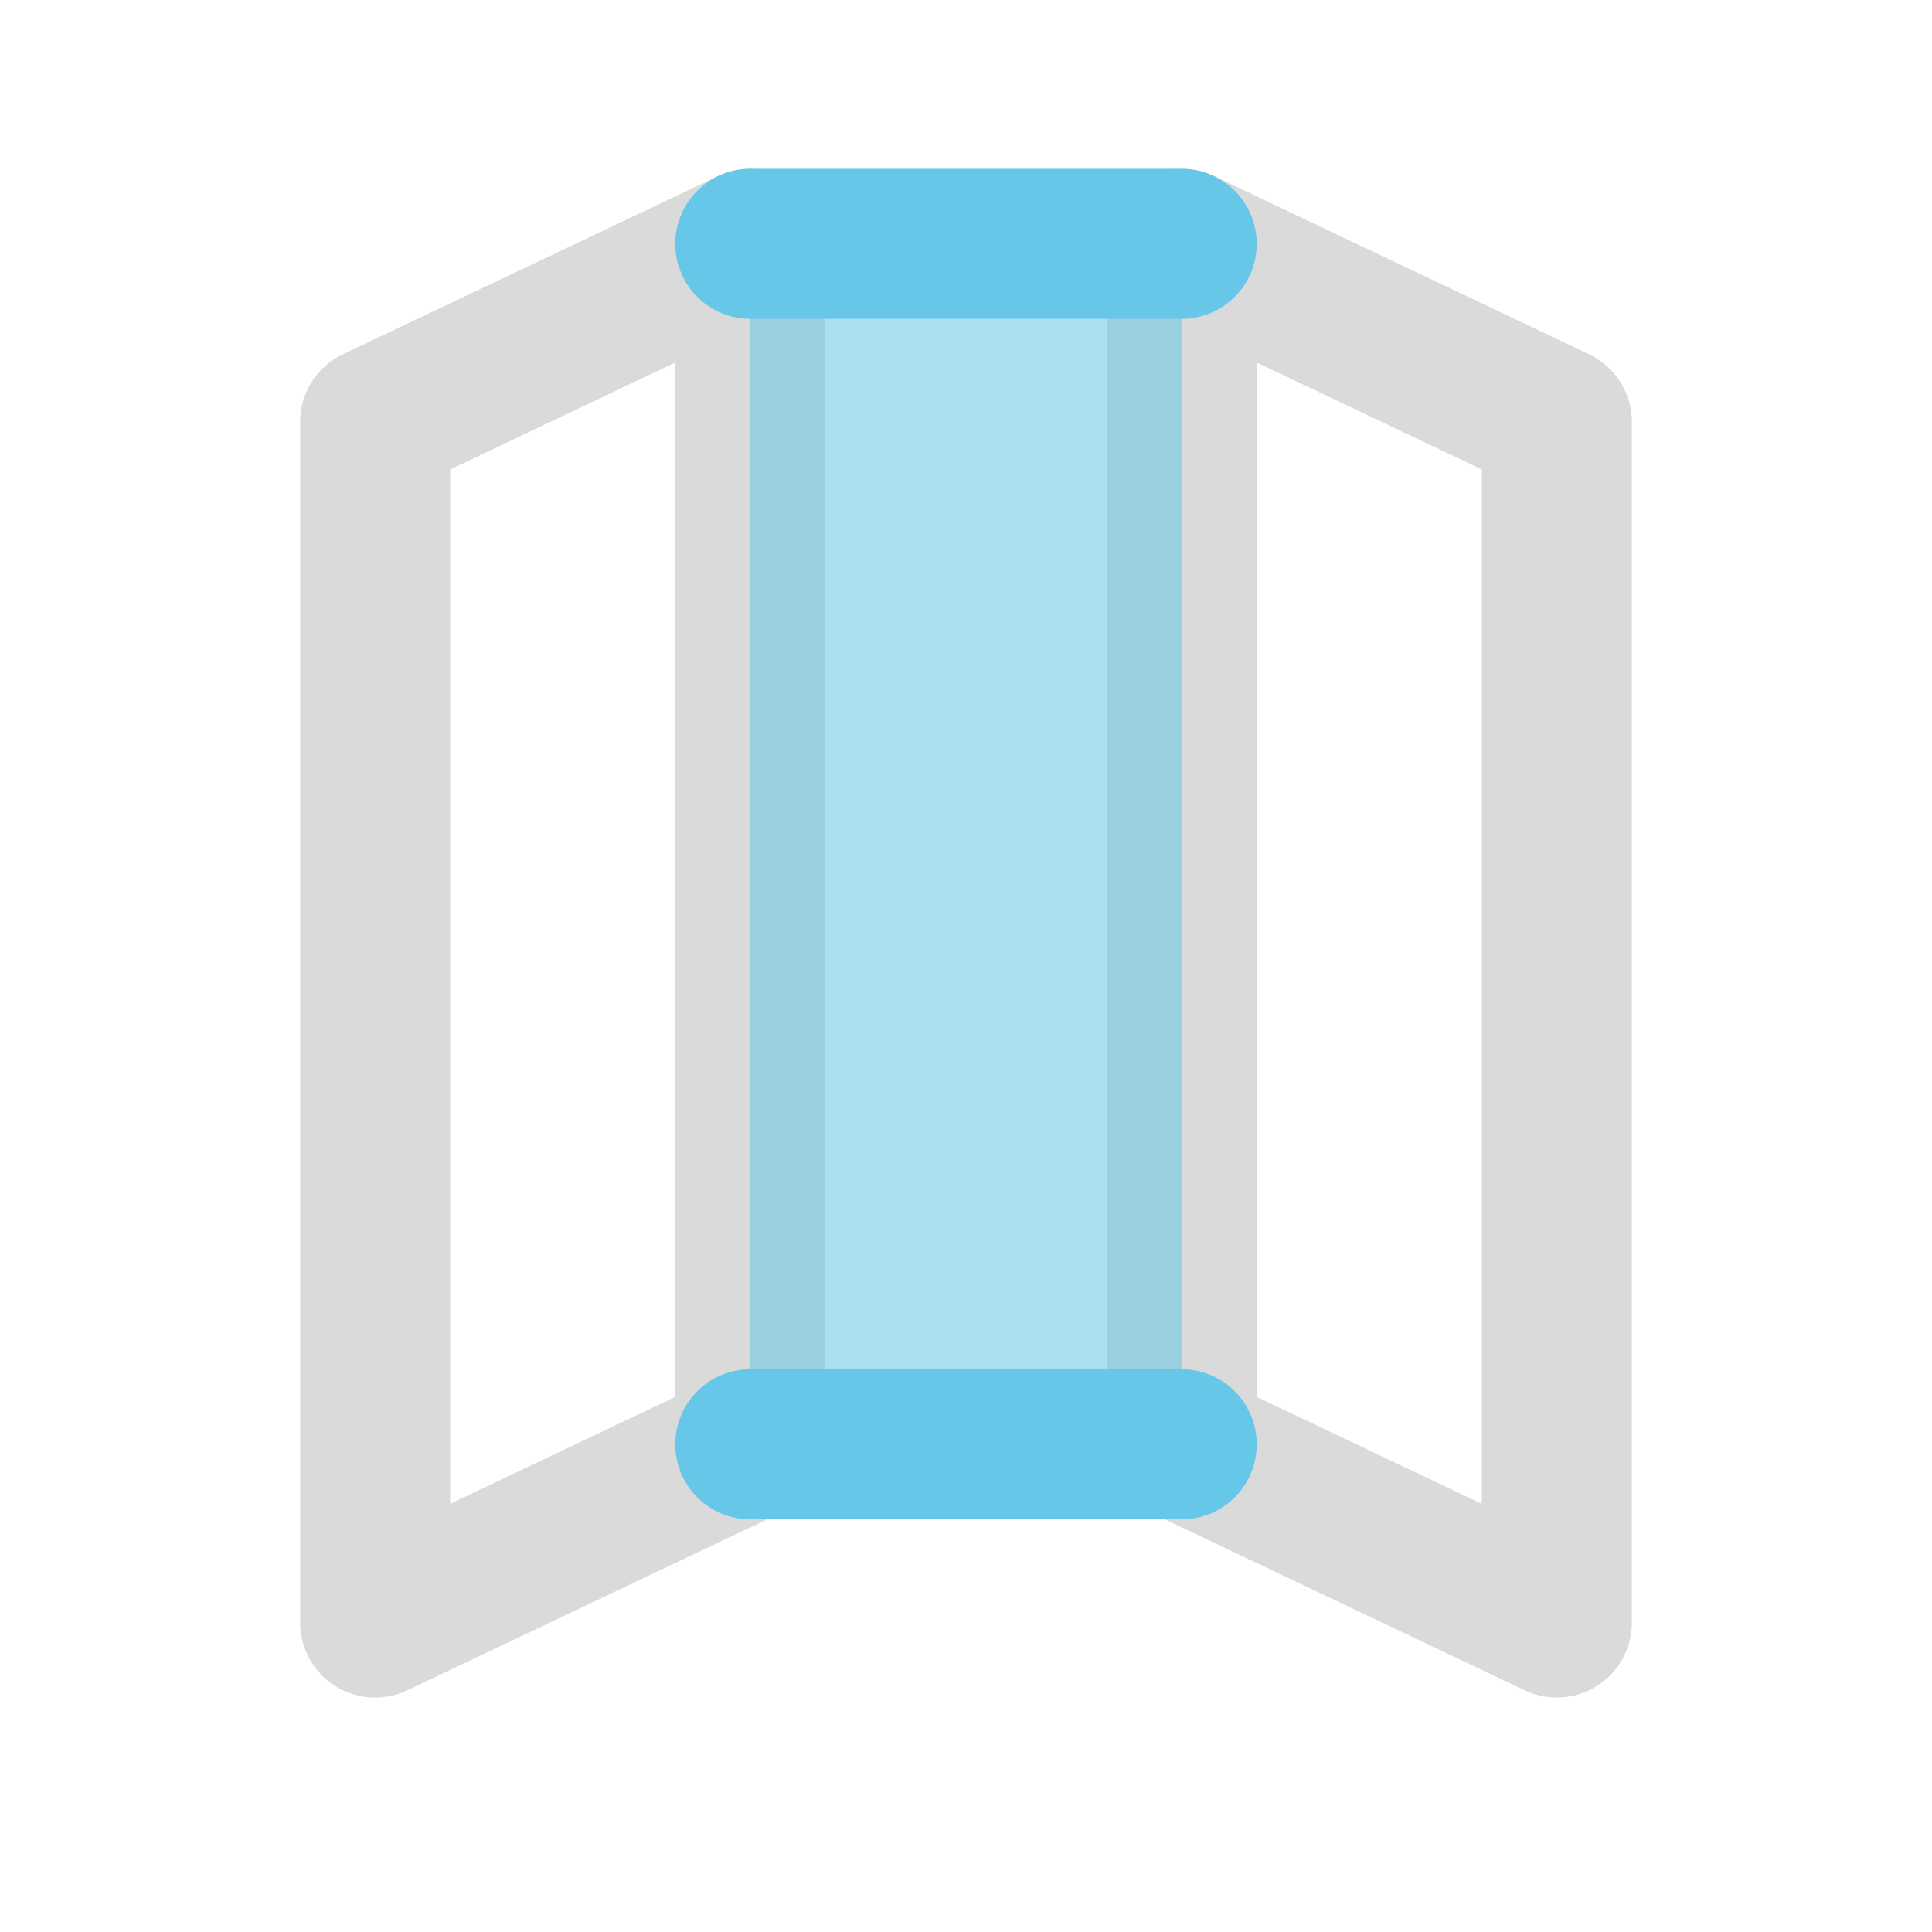
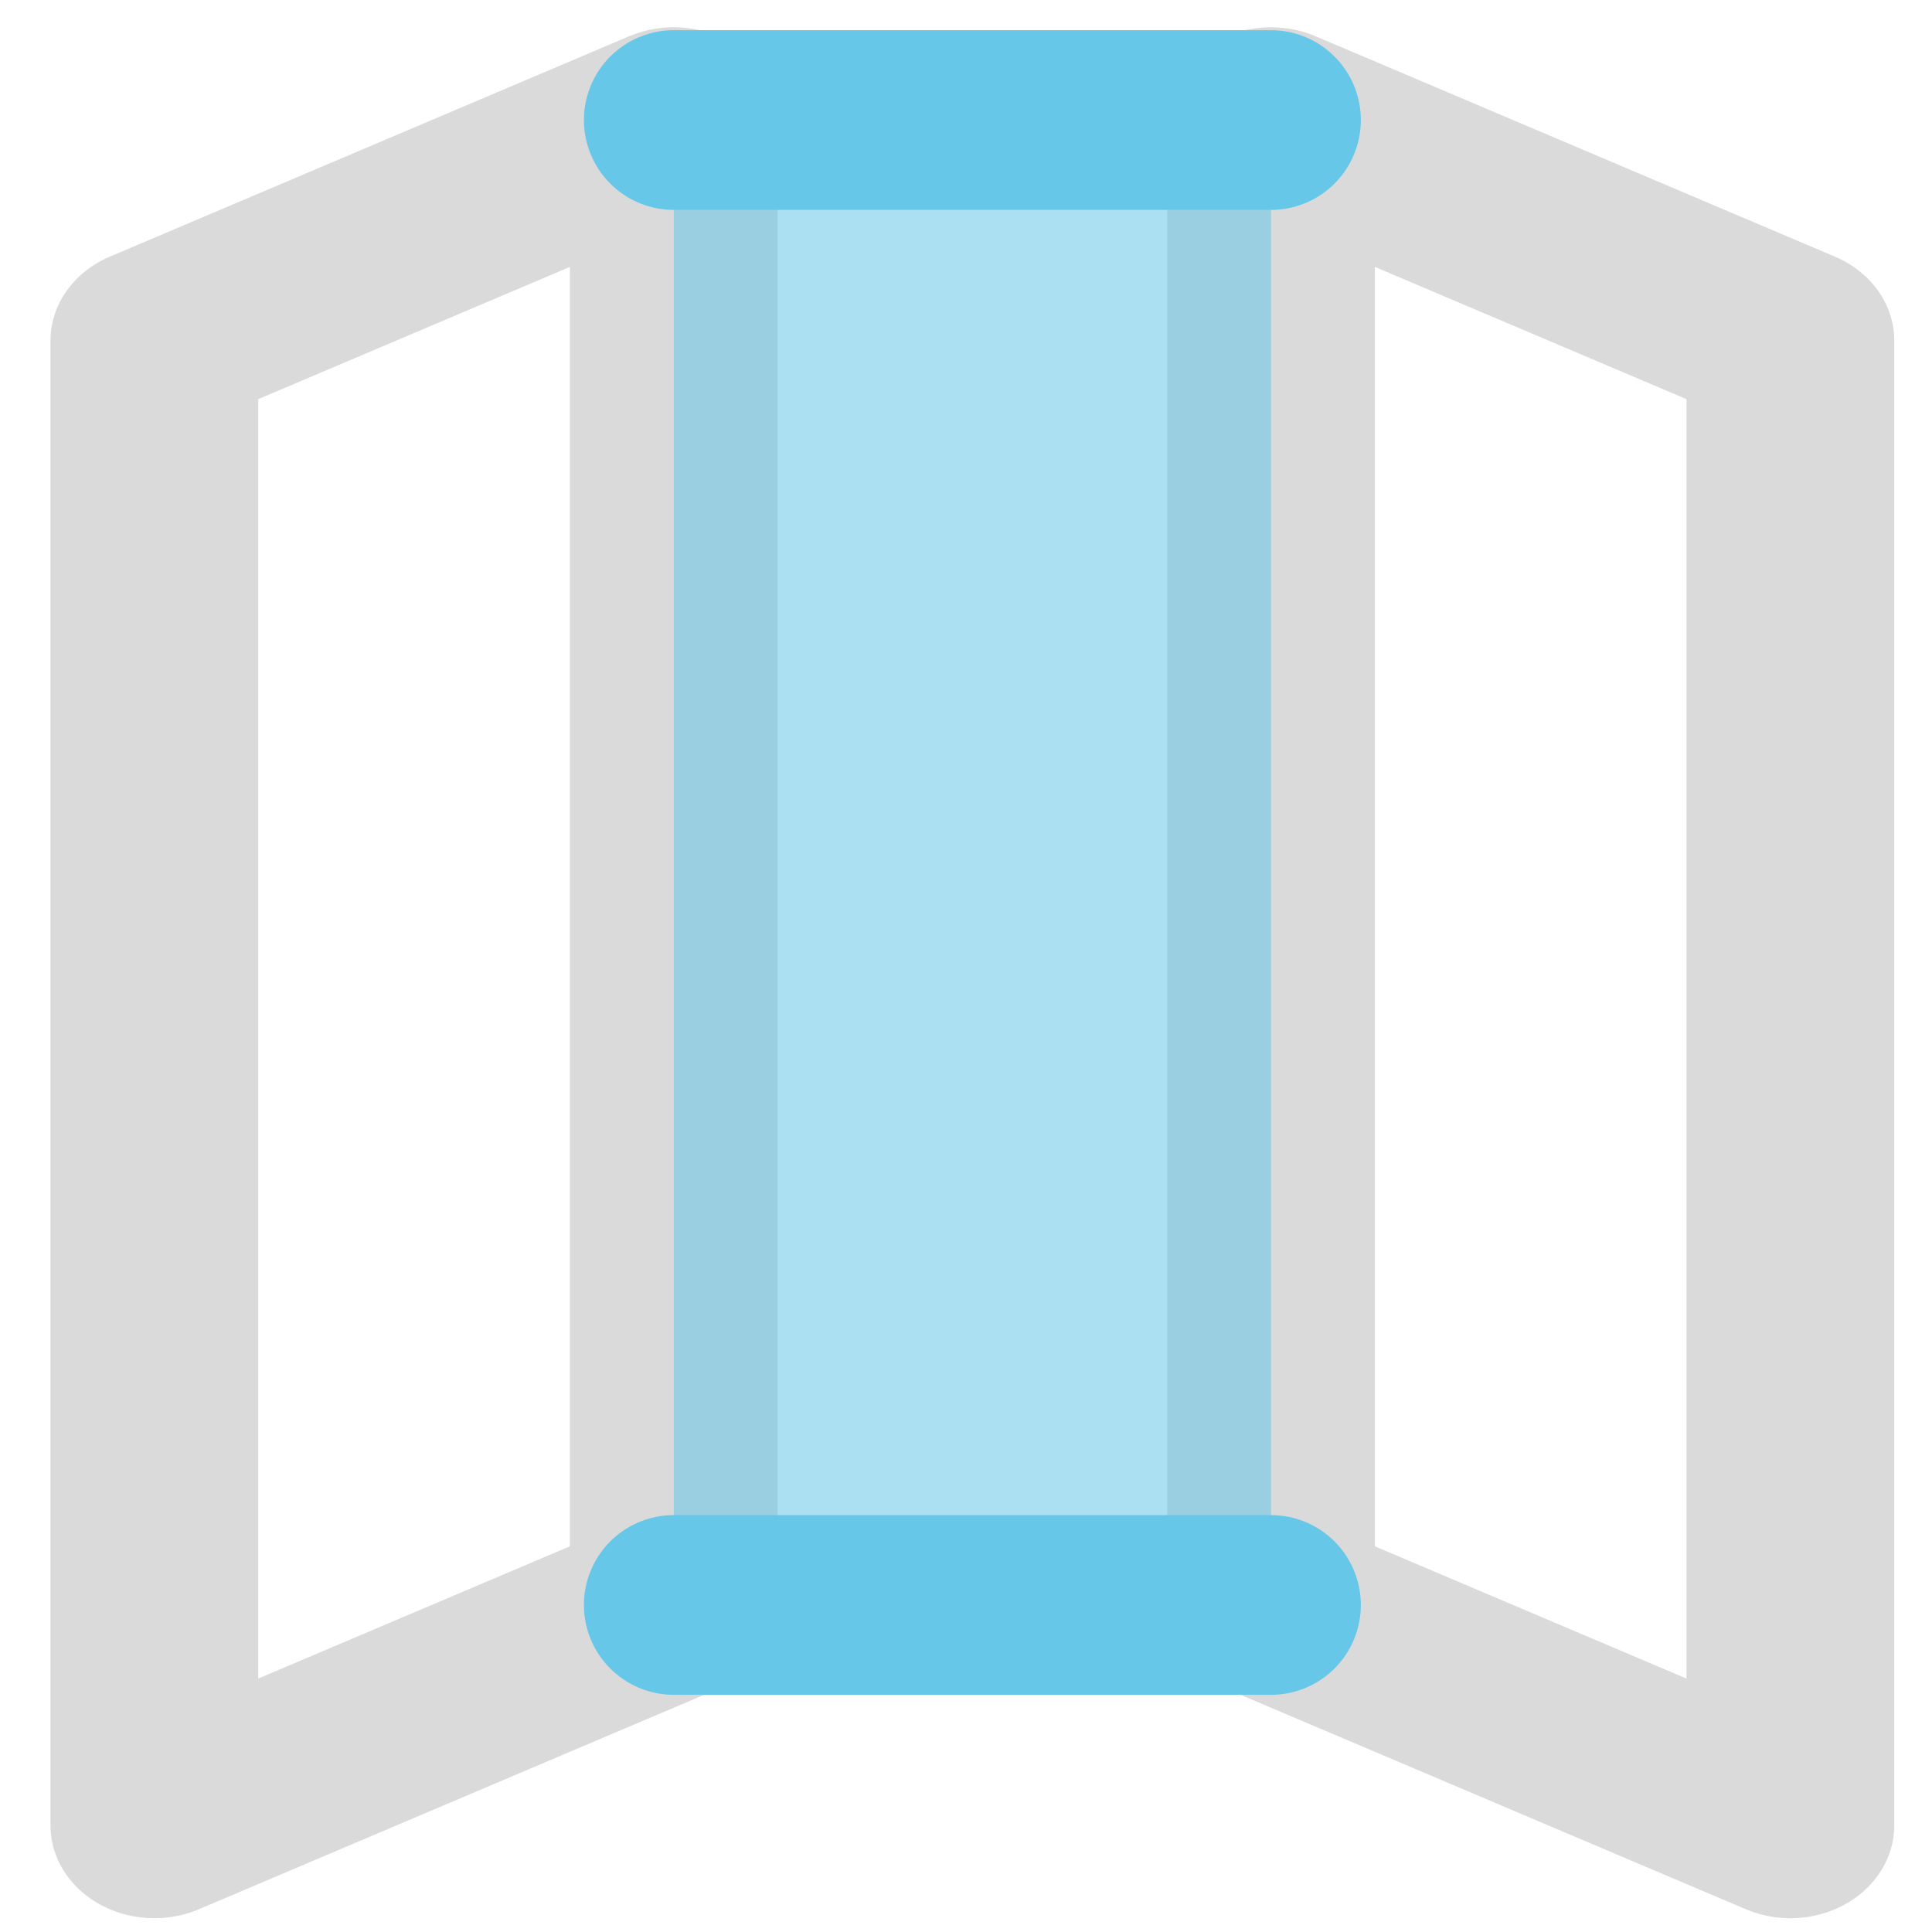
- <svg xmlns="http://www.w3.org/2000/svg" width="100" height="100" viewBox="2 2 20.6 20.6">
-   <g fill="none" stroke="#DADADA" stroke-width="1.6" stroke-linejoin="round" stroke-linecap="round">
-     <path d="M6 6.5 10 4.6 10 17.4 6 19.3Z" />
-     <path d="M18.6 6.5 14.6 4.6 14.6 17.4 18.6 19.3Z" />
+ <svg xmlns="http://www.w3.org/2000/svg" width="100" height="100" viewBox="2 2 20.6 20.6" version="1.1" id="svg4">
+   <defs id="defs4" />
+   <g fill="none" stroke="#dadada" stroke-width="1.6" stroke-linejoin="round" stroke-linecap="round" id="g2" transform="matrix(1.384452,0,0,1.23694,-4.660827,-2.409563)">
+     <path d="M 6,6.5 10,4.6 V 17.4 L 6,19.3 Z" id="path1" />
+     <path d="m 18.6,6.5 -4,-1.9 v 12.8 l 4,1.9 z" id="path2" />
  </g>
-   <path d="M10 4.6 14.6 4.6 14.6 17.4 10 17.4Z" fill="#67C7E8" fill-opacity="0.55" />
-   <path d="M10 4.6 14.6 4.6M10 17.4 14.6 17.4" fill="none" stroke="#67C7E8" stroke-width="1.6" stroke-linecap="round" />
+   <path d="M 9.184,3.28 H 15.552 V 19.113 H 9.184 Z" fill="#67c7e8" fill-opacity="0.55" id="path3" style="stroke-width:1.309" />
+   <path d="M 9.184,3.28 H 15.552 M 9.184,19.113 H 15.552" fill="none" stroke="#67c7e8" stroke-width="1.916" stroke-linecap="round" id="path4" />
</svg>
